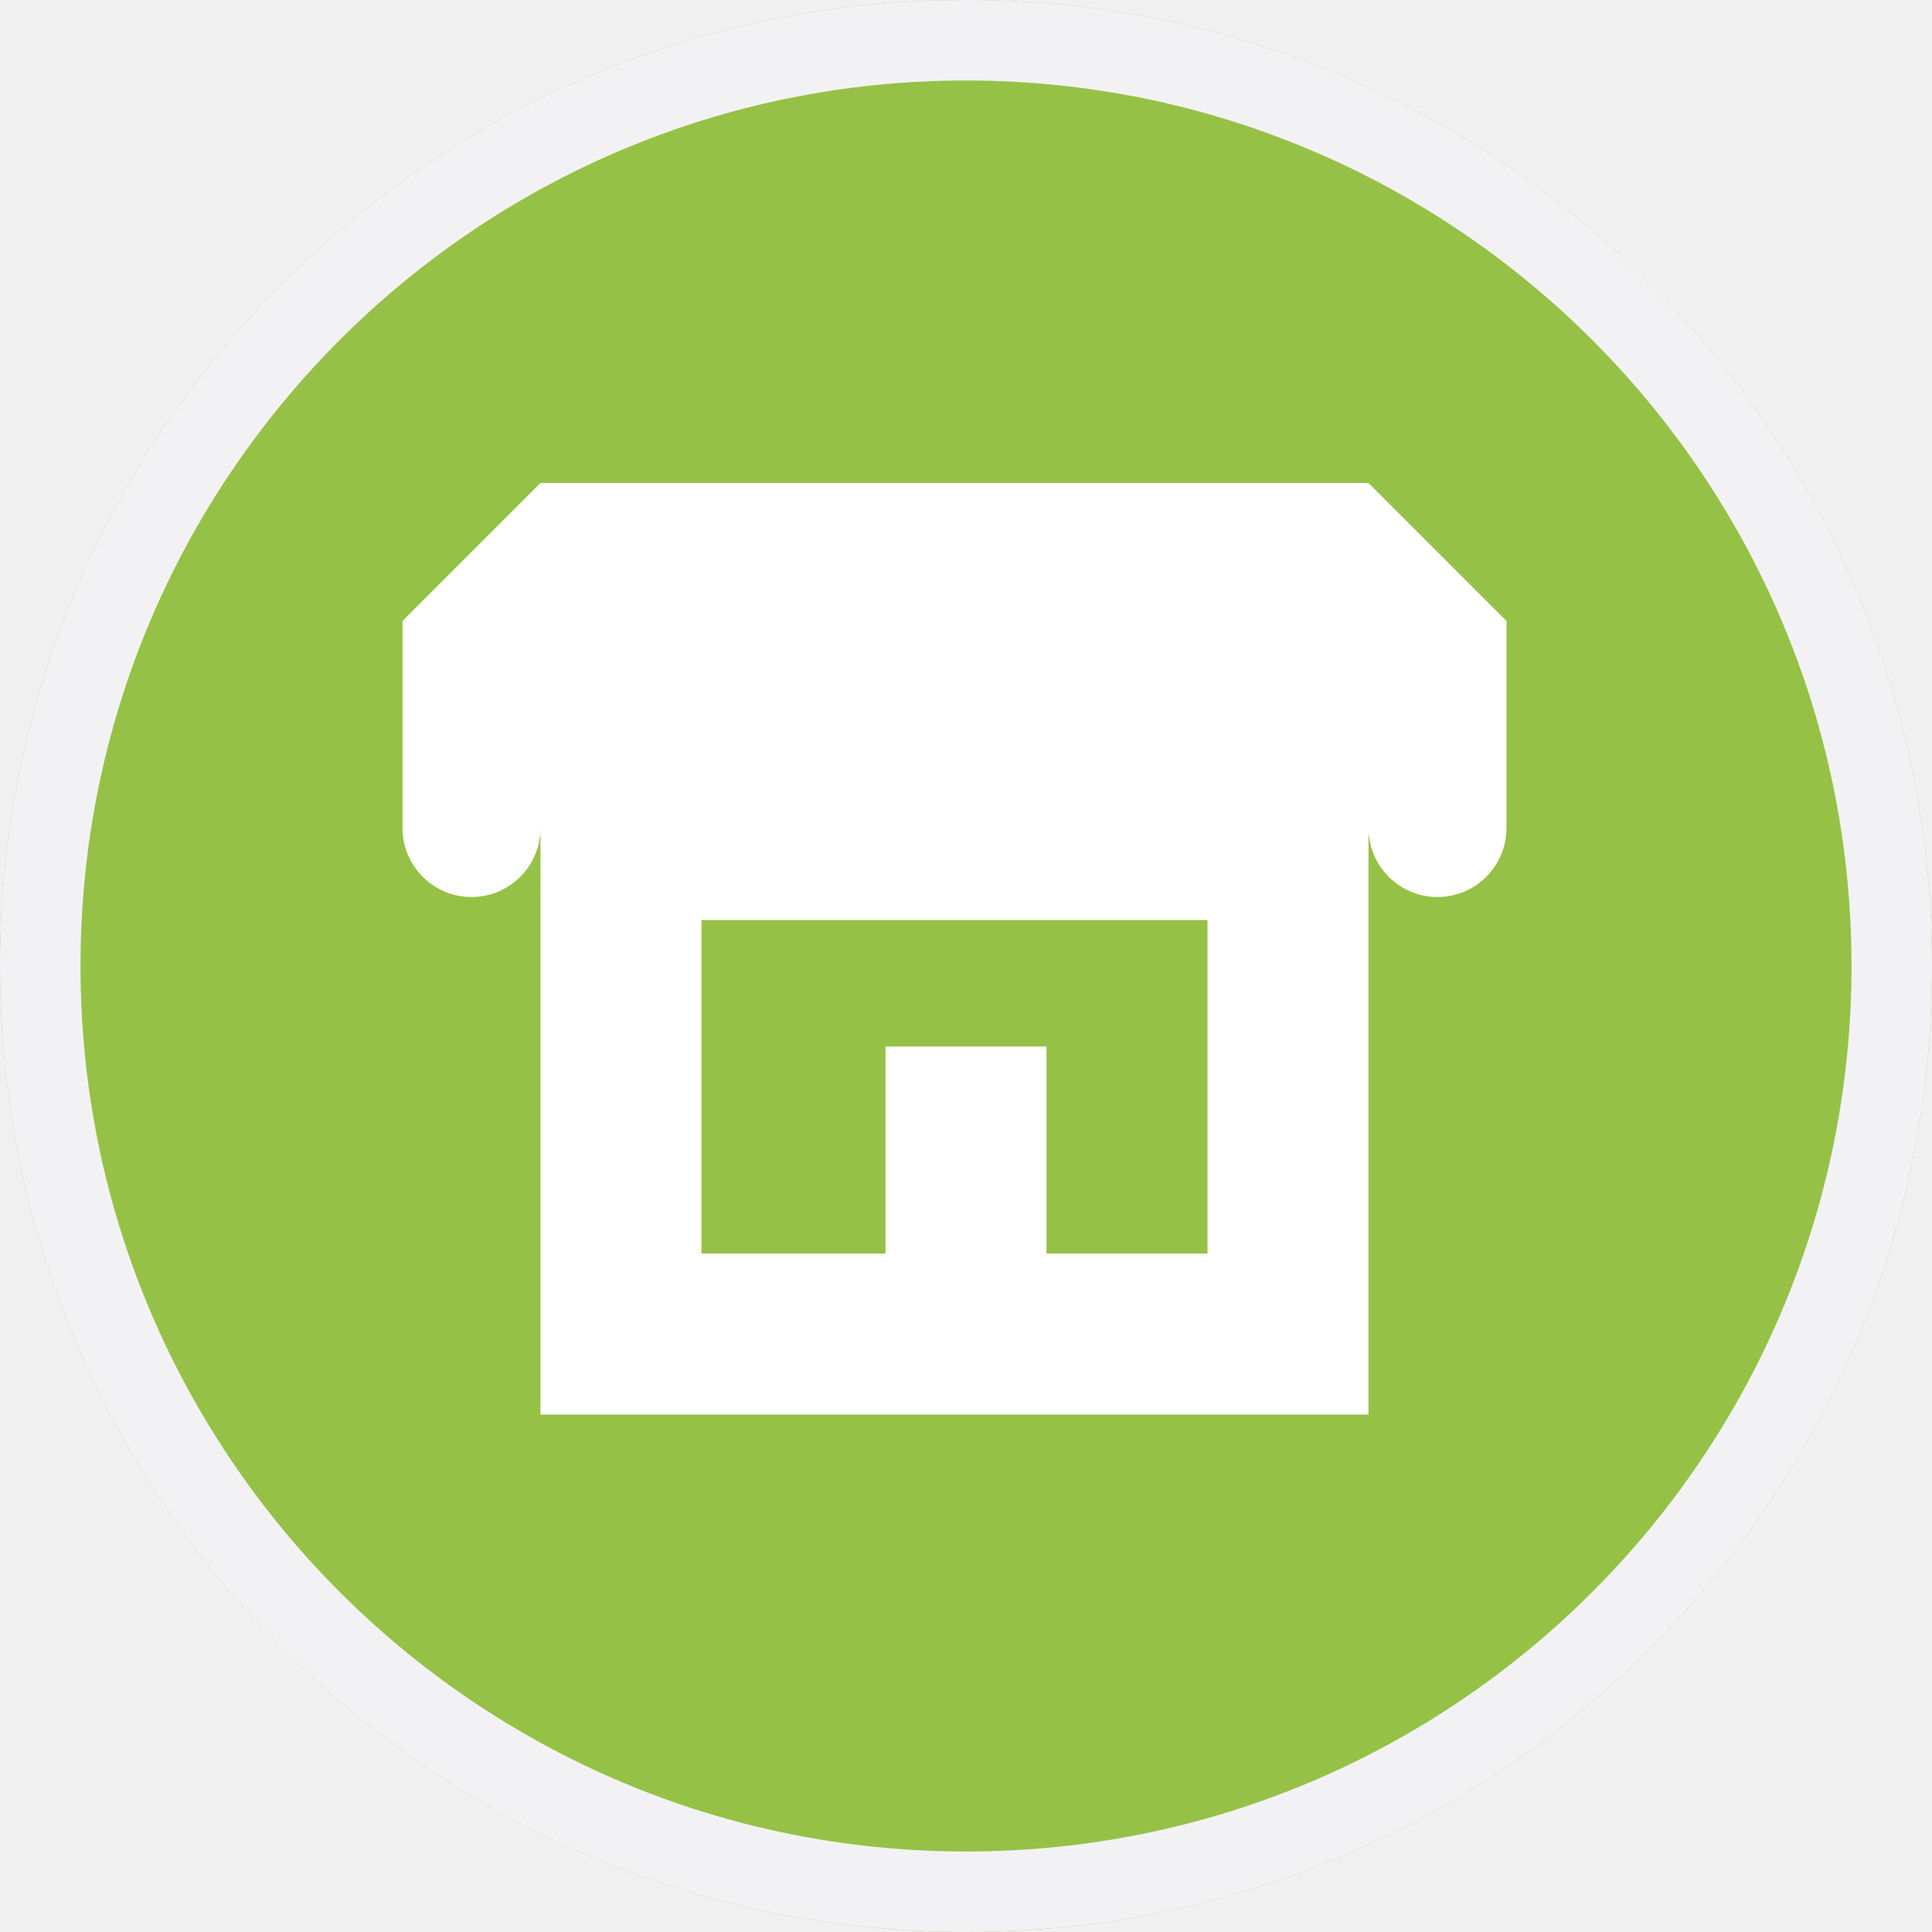
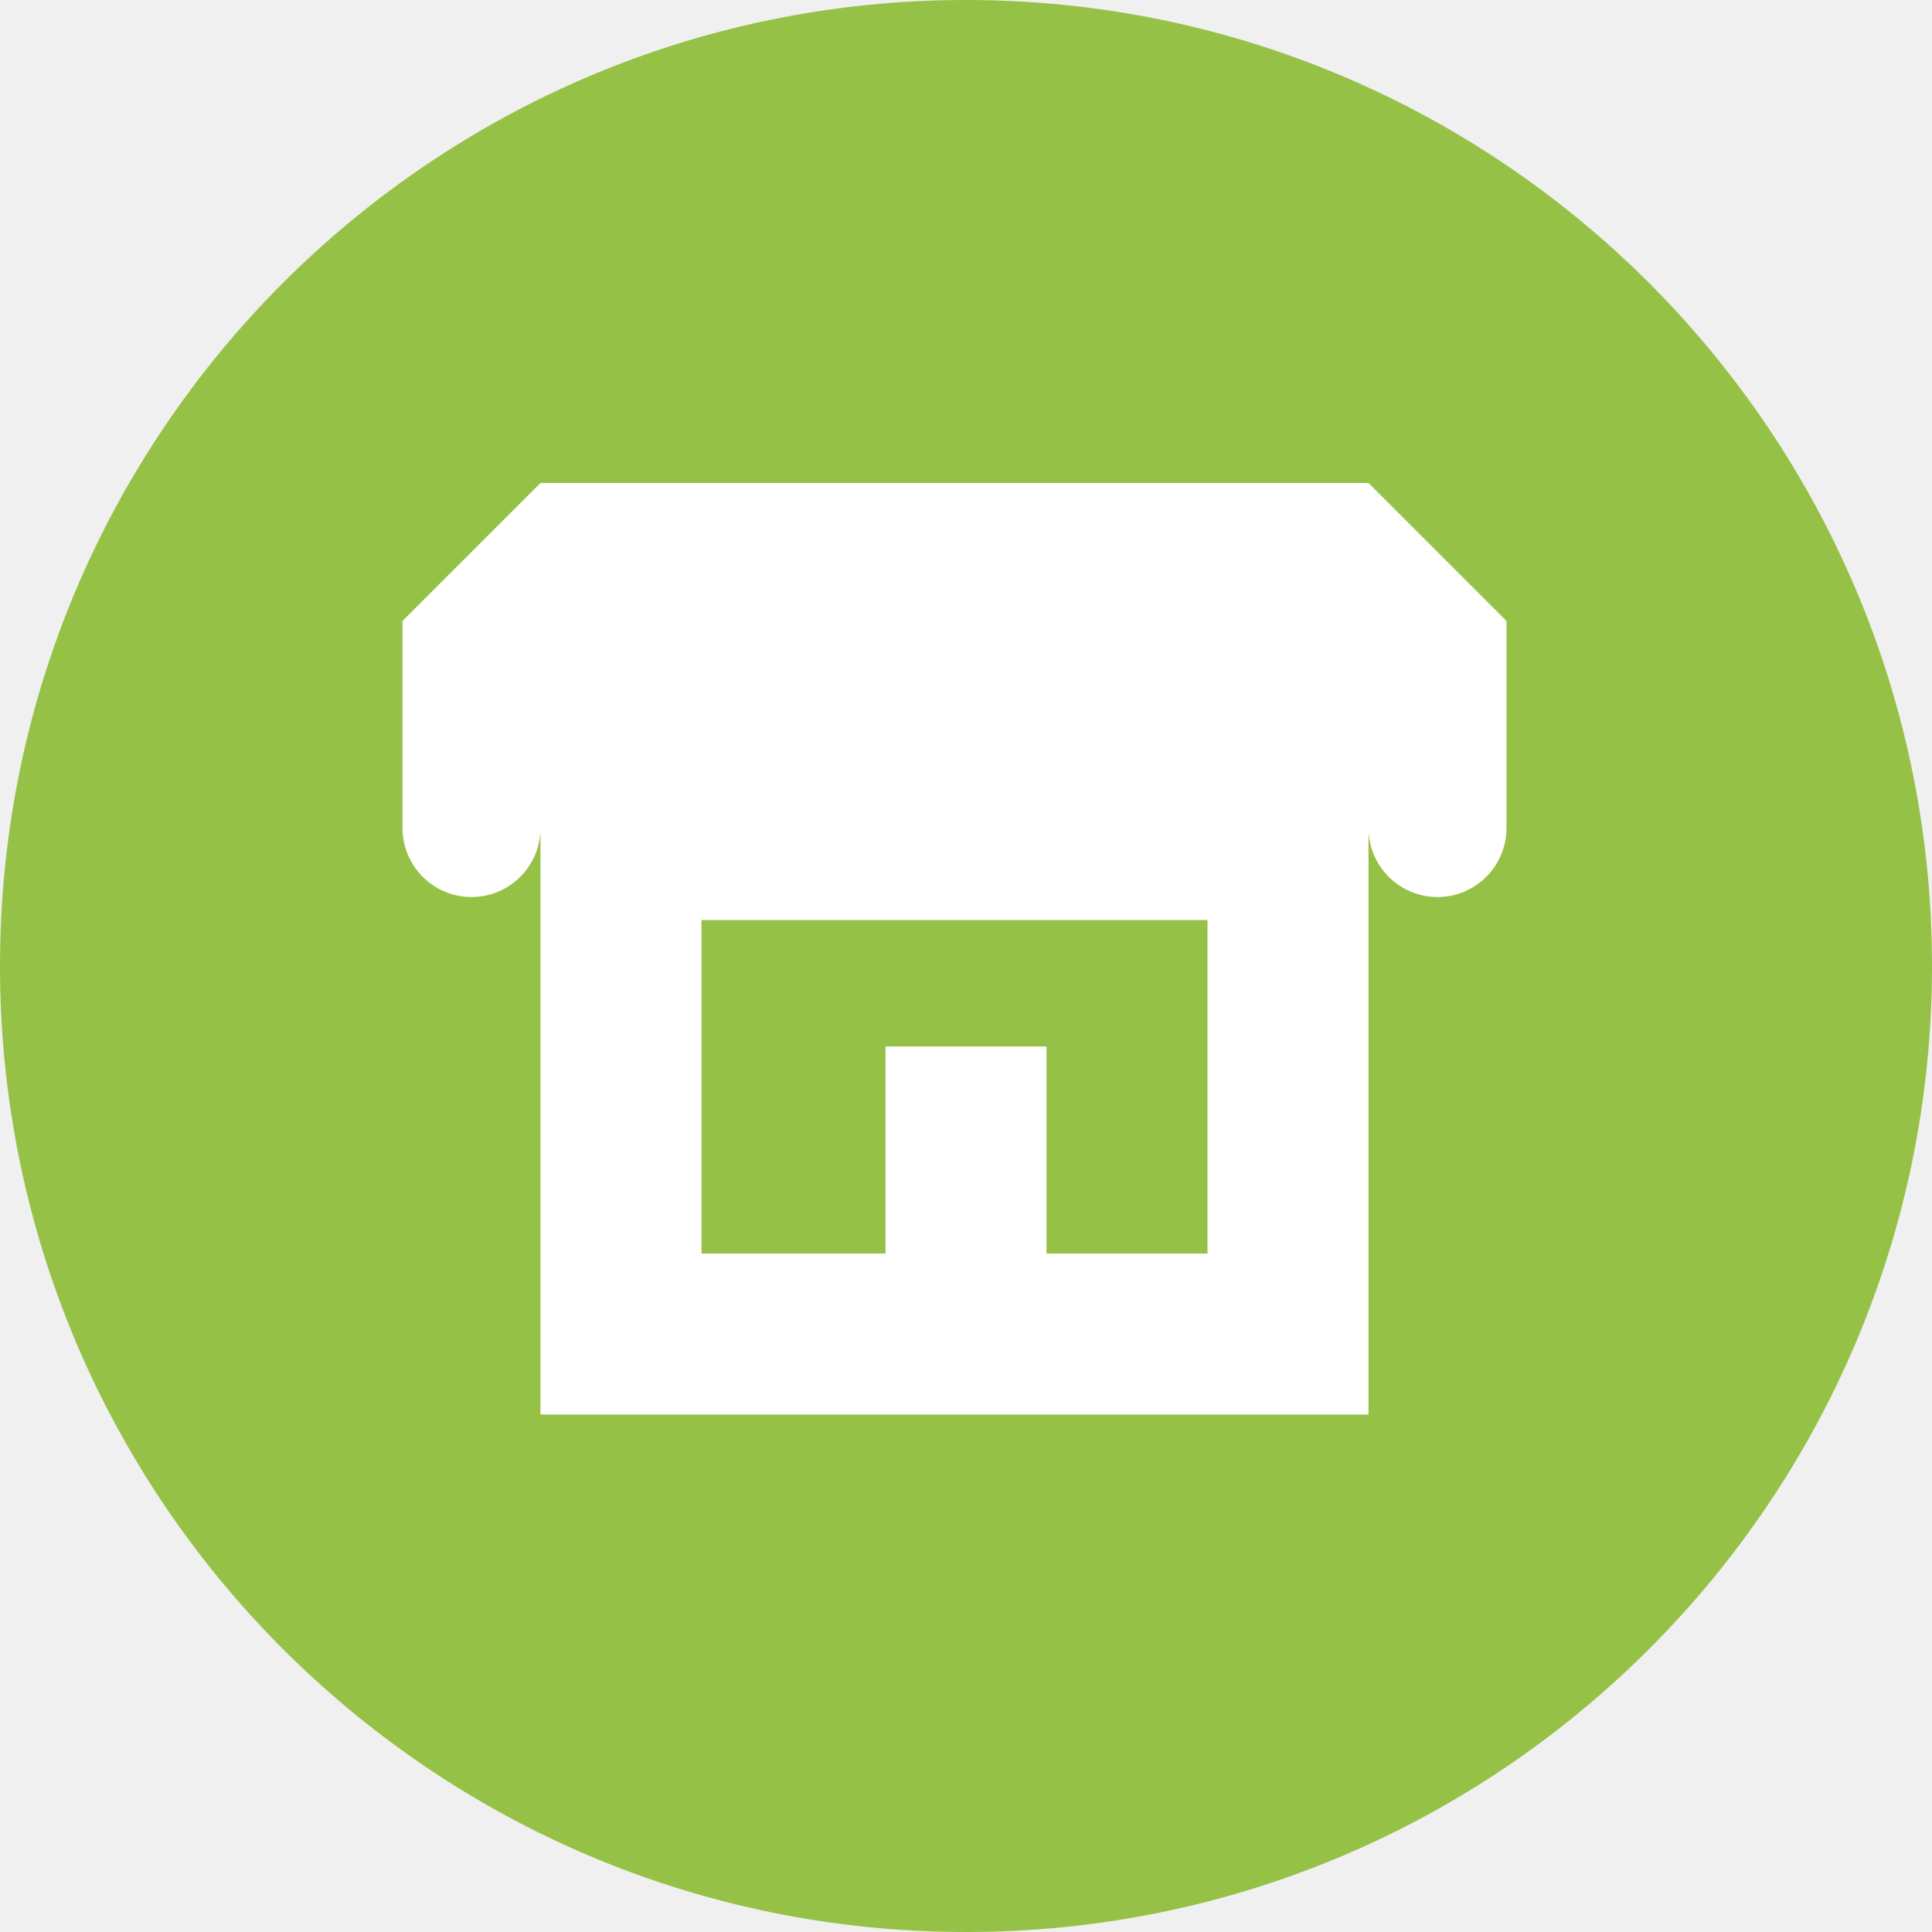
- <svg xmlns="http://www.w3.org/2000/svg" xmlns:xlink="http://www.w3.org/1999/xlink" width="24px" height="24px" viewBox="0 0 24 24" version="1.1">
-   <defs>
-     <circle id="path-1" cx="12" cy="12" r="12" />
-   </defs>
+ <svg xmlns="http://www.w3.org/2000/svg" width="24px" height="24px" viewBox="0 0 24 24" version="1.1">
+   <defs />
  <g id="Symbols" stroke="none" stroke-width="1" fill="none" fill-rule="evenodd">
    <g id="cartografia/comercial">
-       <g id="Oval-3">
-         <use fill="#96C147" fill-rule="evenodd" xlink:href="#path-1" />
-         <circle stroke="#F2F2F4" stroke-width="1" cx="12" cy="12" r="11.5" />
-       </g>
+       <circle id="Oval-3" fill="#96C147" cx="12" cy="12" r="12" />
      <g id="Group" transform="translate(5, 6)">
        <rect id="Rectangle-9-Copy" stroke="#FFFFFF" stroke-width="2" x="2.714" y="4.429" width="8.286" height="6.143" />
        <path d="M7,10.857 L7,7" id="Path-5-Copy" stroke="#FFFFFF" stroke-width="2" />
-         <path d="M0,1.714 L1.714,1.714 L1.714,4.286 L1.714,4.286 C1.714,4.759 1.331,5.143 0.857,5.143 L0.857,5.143 L0.857,5.143 C0.384,5.143 5.79731787e-17,4.759 0,4.286 L0,1.714 Z M1.714,1.714 L3.429,1.714 L3.429,4.286 L3.429,4.286 C3.429,4.759 3.045,5.143 2.571,5.143 L2.571,5.143 L2.571,5.143 C2.098,5.143 1.714,4.759 1.714,4.286 L1.714,1.714 Z M3.429,1.714 L5.143,1.714 L5.143,4.286 L5.143,4.286 C5.143,4.759 4.759,5.143 4.286,5.143 L4.286,5.143 C3.812,5.143 3.429,4.759 3.429,4.286 L3.429,1.714 Z M5.143,1.714 L6.857,1.714 L6.857,4.286 C6.857,4.759 6.473,5.143 6,5.143 C5.527,5.143 5.143,4.759 5.143,4.286 L5.143,1.714 Z M6.857,1.714 L8.571,1.714 L8.571,4.286 C8.571,4.759 8.188,5.143 7.714,5.143 C7.241,5.143 6.857,4.759 6.857,4.286 L6.857,1.714 Z M8.571,1.714 L10.286,1.714 L10.286,4.286 L10.286,4.286 C10.286,4.759 9.902,5.143 9.429,5.143 L9.429,5.143 C8.955,5.143 8.571,4.759 8.571,4.286 L8.571,1.714 Z M10.286,1.714 L12,1.714 L12,4.286 C12,4.759 11.616,5.143 11.143,5.143 L11.143,5.143 C10.669,5.143 10.286,4.759 10.286,4.286 L10.286,1.714 Z M12,1.714 L13.714,1.714 L13.714,4.286 L13.714,4.286 C13.714,4.759 13.331,5.143 12.857,5.143 C12.384,5.143 12,4.759 12,4.286 L12,1.714 Z M1.714,0 L12,0 L13.714,1.714 L0,1.714 L1.714,0 Z" id="Combined-Shape-Copy" fill="#FFFFFF" />
+         <path d="M0,1.714 L1.714,0 L12,0 L13.714,1.714 L13.714,4.286 C13.714,4.759 13.331,5.143 12.857,5.143 C12.384,5.143 12,4.759 12,4.286 C12,4.759 11.616,5.143 11.143,5.143 C10.669,5.143 10.286,4.759 10.286,4.286 C10.286,4.759 9.902,5.143 9.429,5.143 C8.955,5.143 8.571,4.759 8.571,4.286 C8.571,4.759 8.188,5.143 7.714,5.143 C7.241,5.143 6.857,4.759 6.857,4.286 C6.857,4.759 6.473,5.143 6,5.143 C5.527,5.143 5.143,4.759 5.143,4.286 C5.143,4.759 4.759,5.143 4.286,5.143 C3.812,5.143 3.429,4.759 3.429,4.286 C3.429,4.759 3.045,5.143 2.571,5.143 C2.098,5.143 1.714,4.759 1.714,4.286 C1.714,4.759 1.331,5.143 0.857,5.143 C0.384,5.143 5.79731787e-17,4.759 0,4.286 L0,1.714 Z" id="Combined-Shape-Copy" fill="#FFFFFF" />
      </g>
    </g>
  </g>
</svg>
